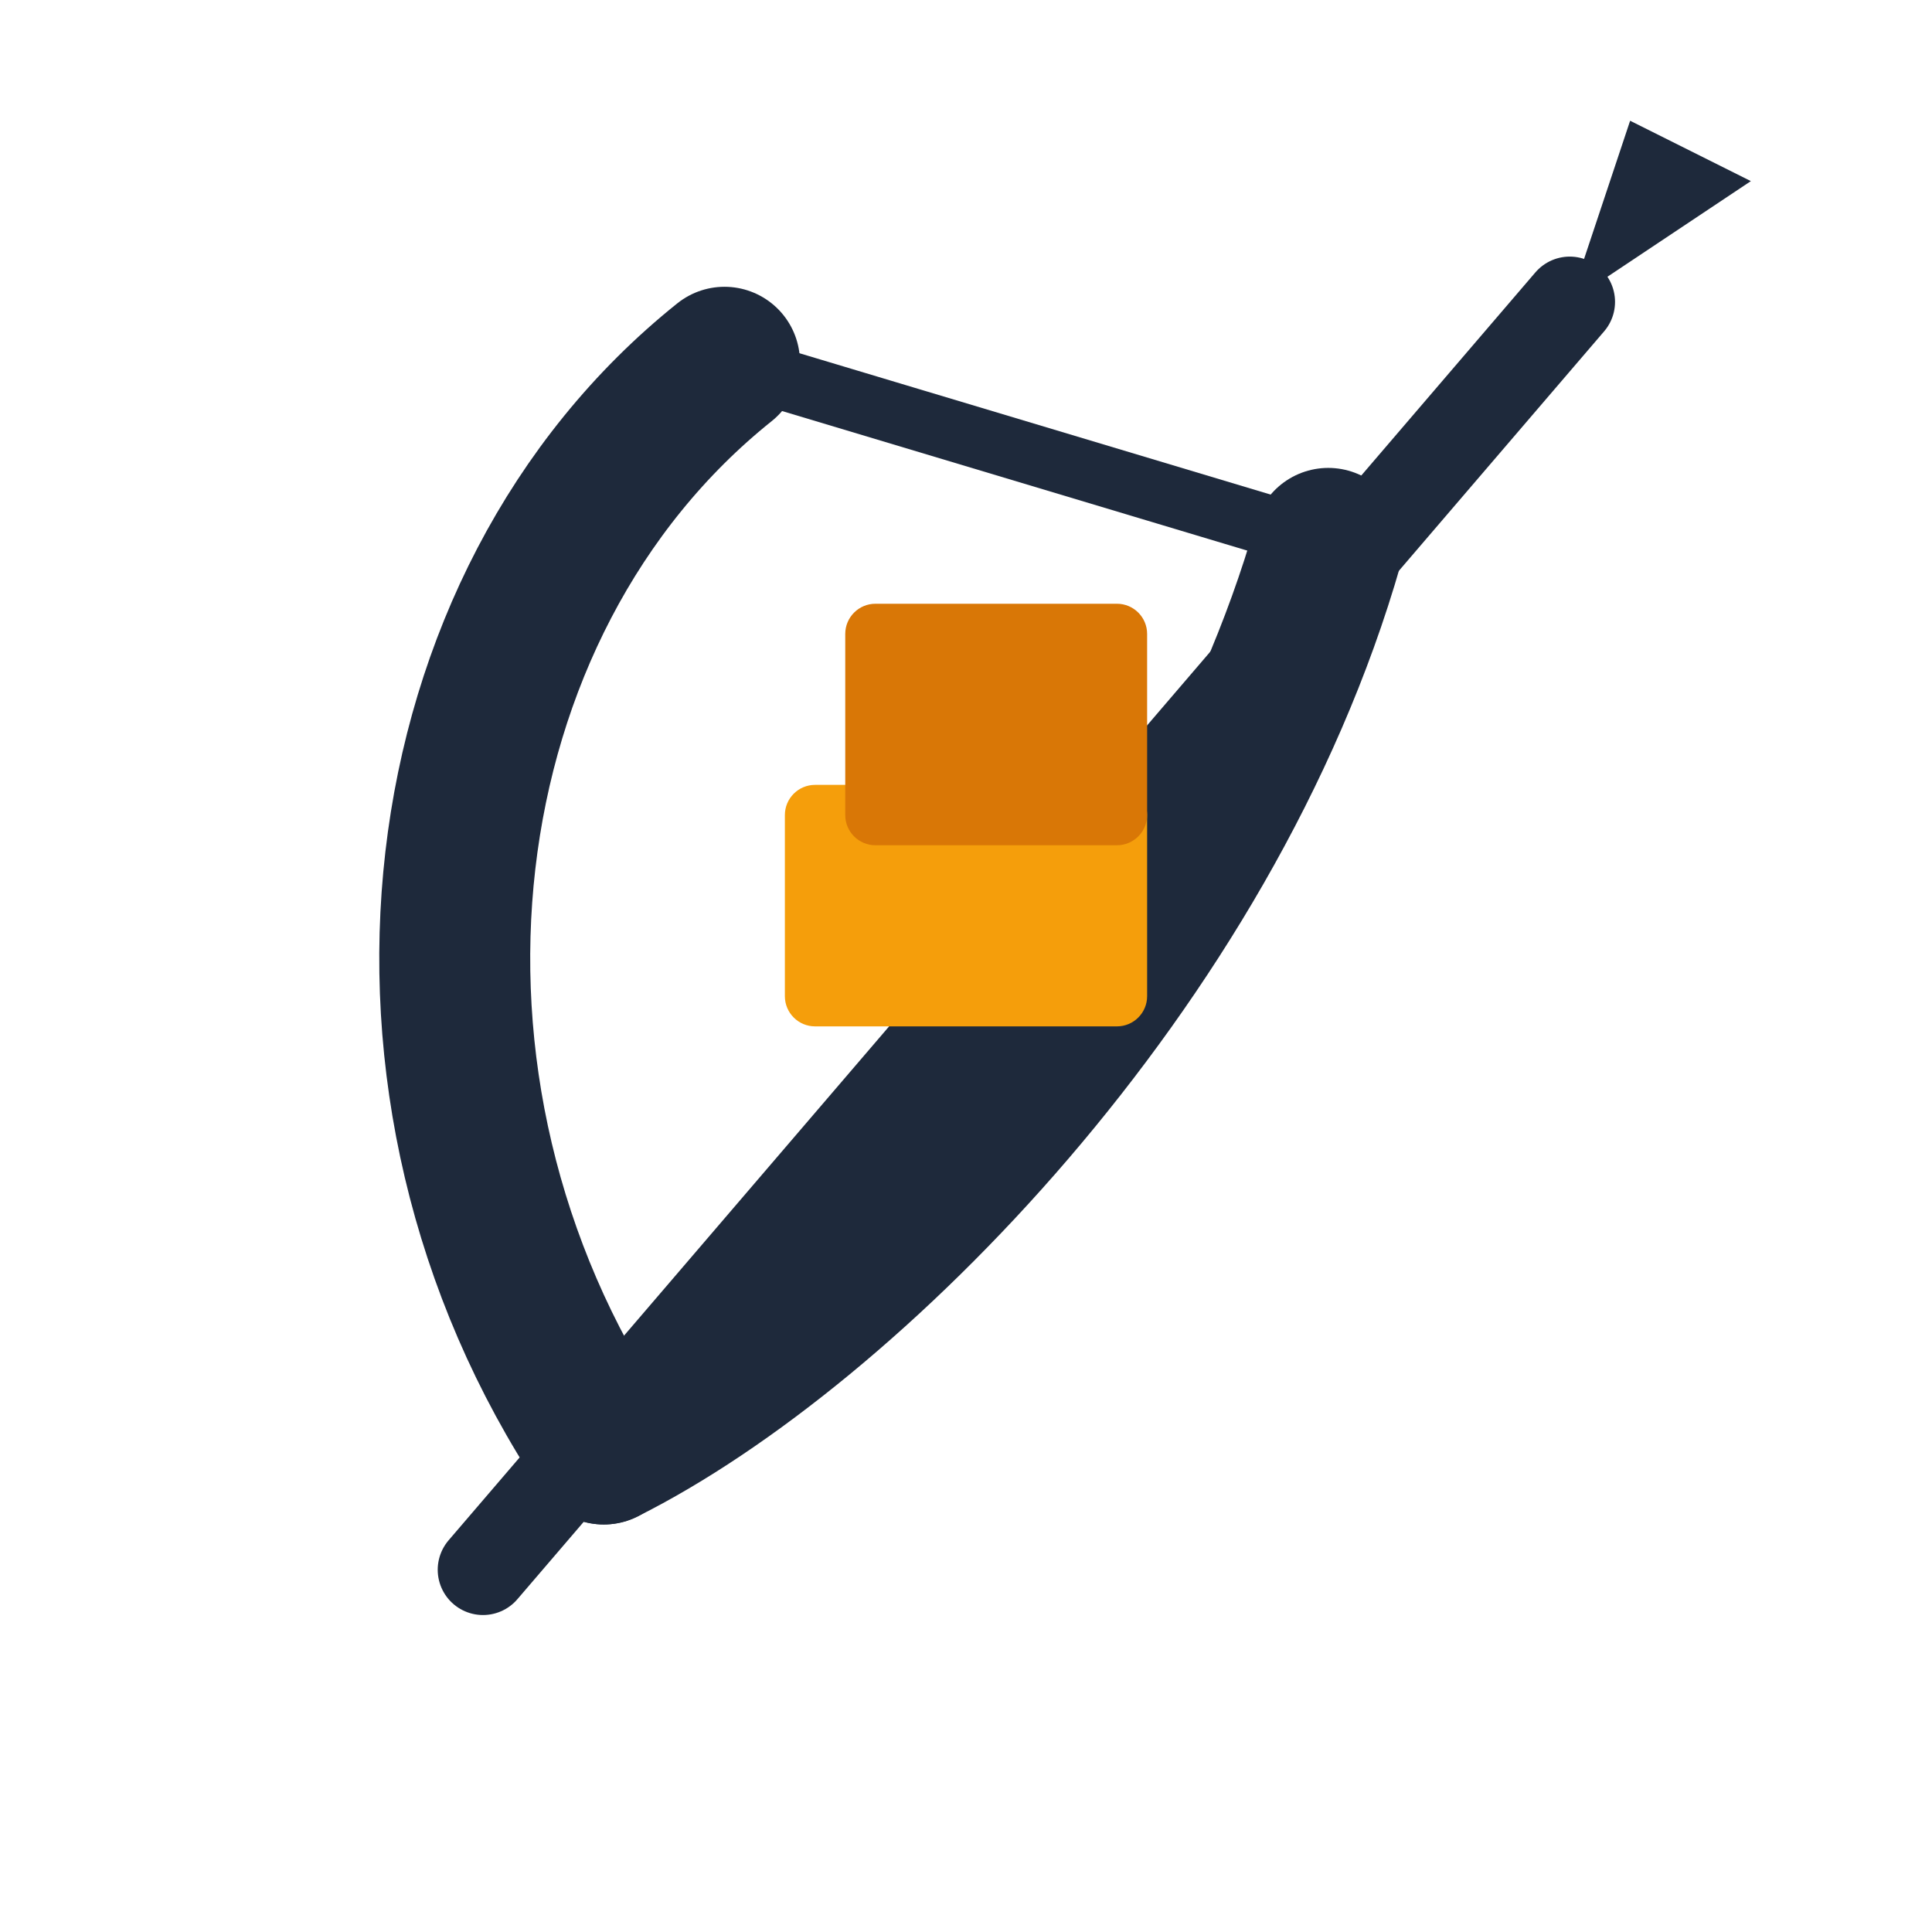
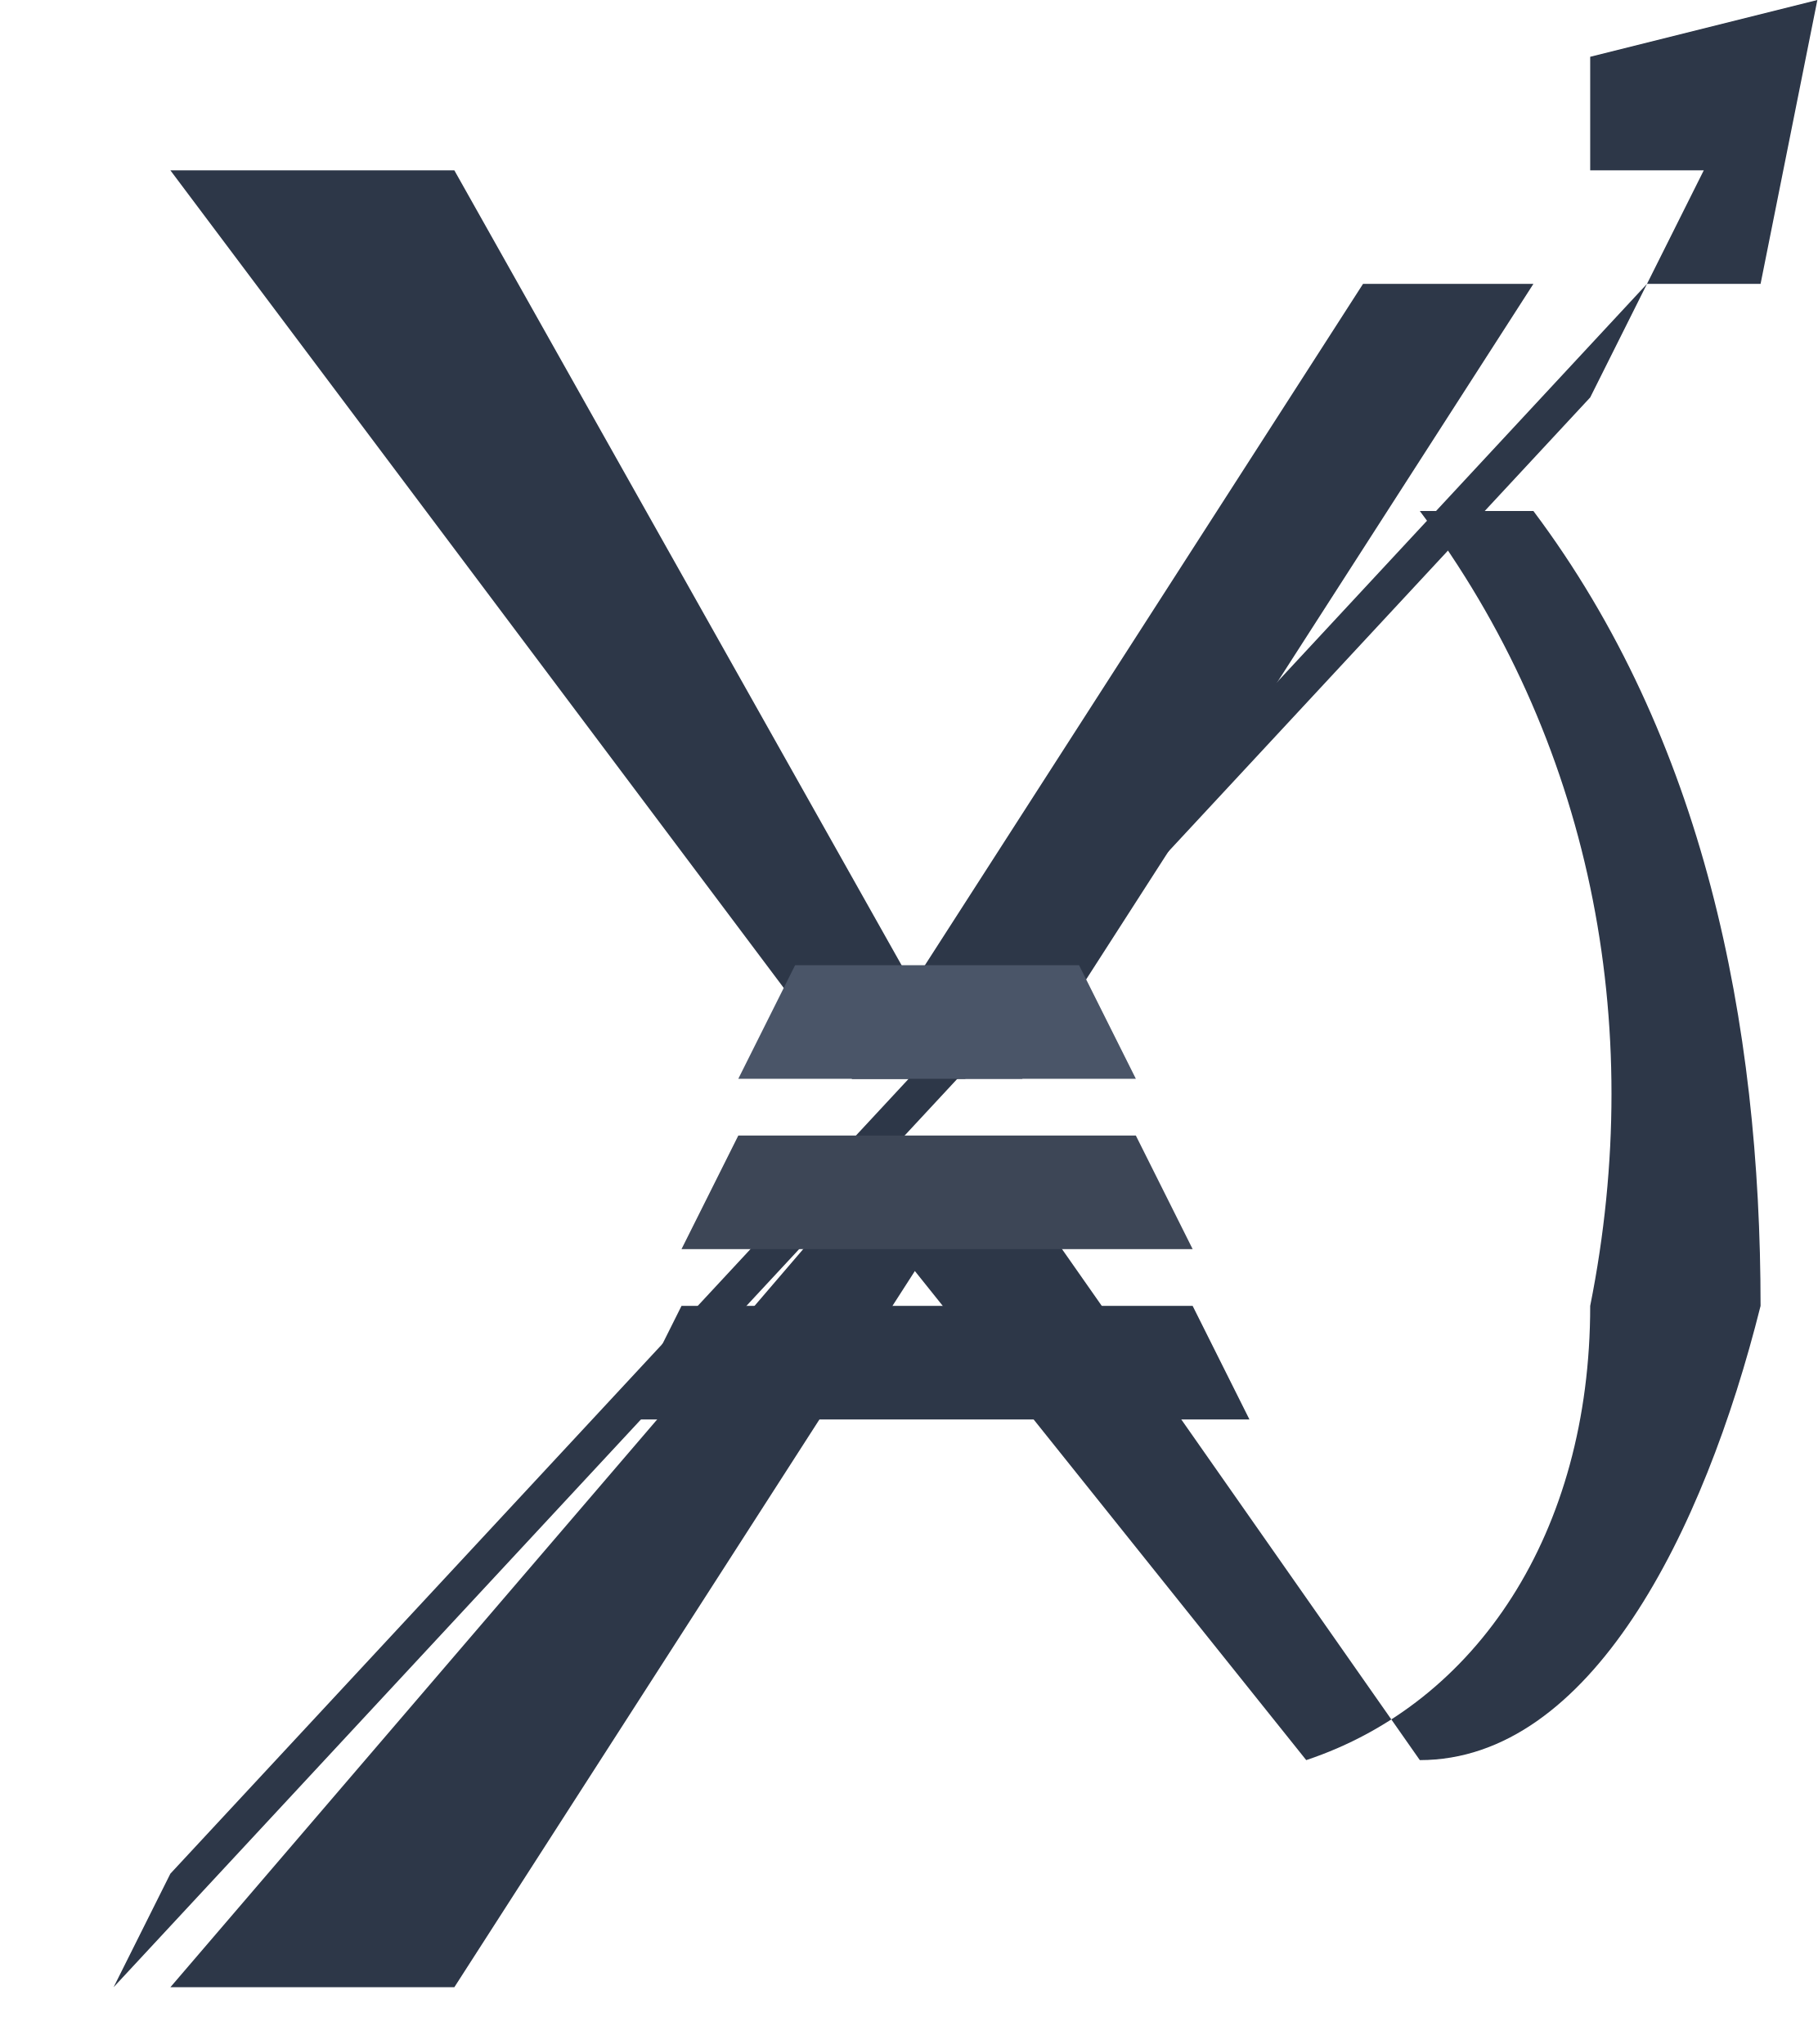
- <svg xmlns="http://www.w3.org/2000/svg" viewBox="0 0 32 32">
-   <path d="M10 24 C6 18 7 10 12 6" stroke="#1e293b" stroke-width="2.5" stroke-linecap="round" fill="none" />
-   <path d="M10 24 C14 22 20 16 22 9" stroke="#1e293b" stroke-width="2.5" stroke-linecap="round" fill="none" />
-   <line x1="12" y1="6" x2="22" y2="9" stroke="#1e293b" stroke-width="1" stroke-linecap="round" />
-   <line x1="8" y1="26" x2="26" y2="5" stroke="#1e293b" stroke-width="1.5" stroke-linecap="round" />
-   <polygon points="26,5 27,2 29,3" fill="#1e293b" />
-   <rect x="13" y="13" width="6" height="4" rx="0.5" fill="#f59e0b" />
-   <rect x="14" y="10" width="5" height="4" rx="0.5" fill="#d97706" />
+ <svg xmlns="http://www.w3.org/2000/svg" viewBox="0 0 32 36">
+   <polygon fill="#2d3748" points="3,3 8,3 17,19 15,19" />
+   <polygon fill="#2d3748" points="15,21 17,21 8,35 3,35" />
+   <polygon fill="#2d3748" points="24,5 27,5 18,19 15,19" />
+   <path fill="#2d3748" d="M15,21 L18,21 L25,31 C28,31 30,27 31,23 C31,18 30,13 27,9 L25,9 C28,13 29,18 28,23 C28,27 26,30 23,31 Z" />
+   <polygon fill="#2d3748" points="2,35 3,33 29,5 28,7" />
+   <polygon fill="#2d3748" points="28,1 32,0 31,5 29,5 30,3 28,3" />
+   <polygon fill="#4a5568" points="14,17 19,17 20,19 13,19" />
+   <polygon fill="#3d4656" points="13,20 20,20 21,22 12,22" />
+   <polygon fill="#2d3748" points="12,23 21,23 22,25 11,25" />
</svg>
